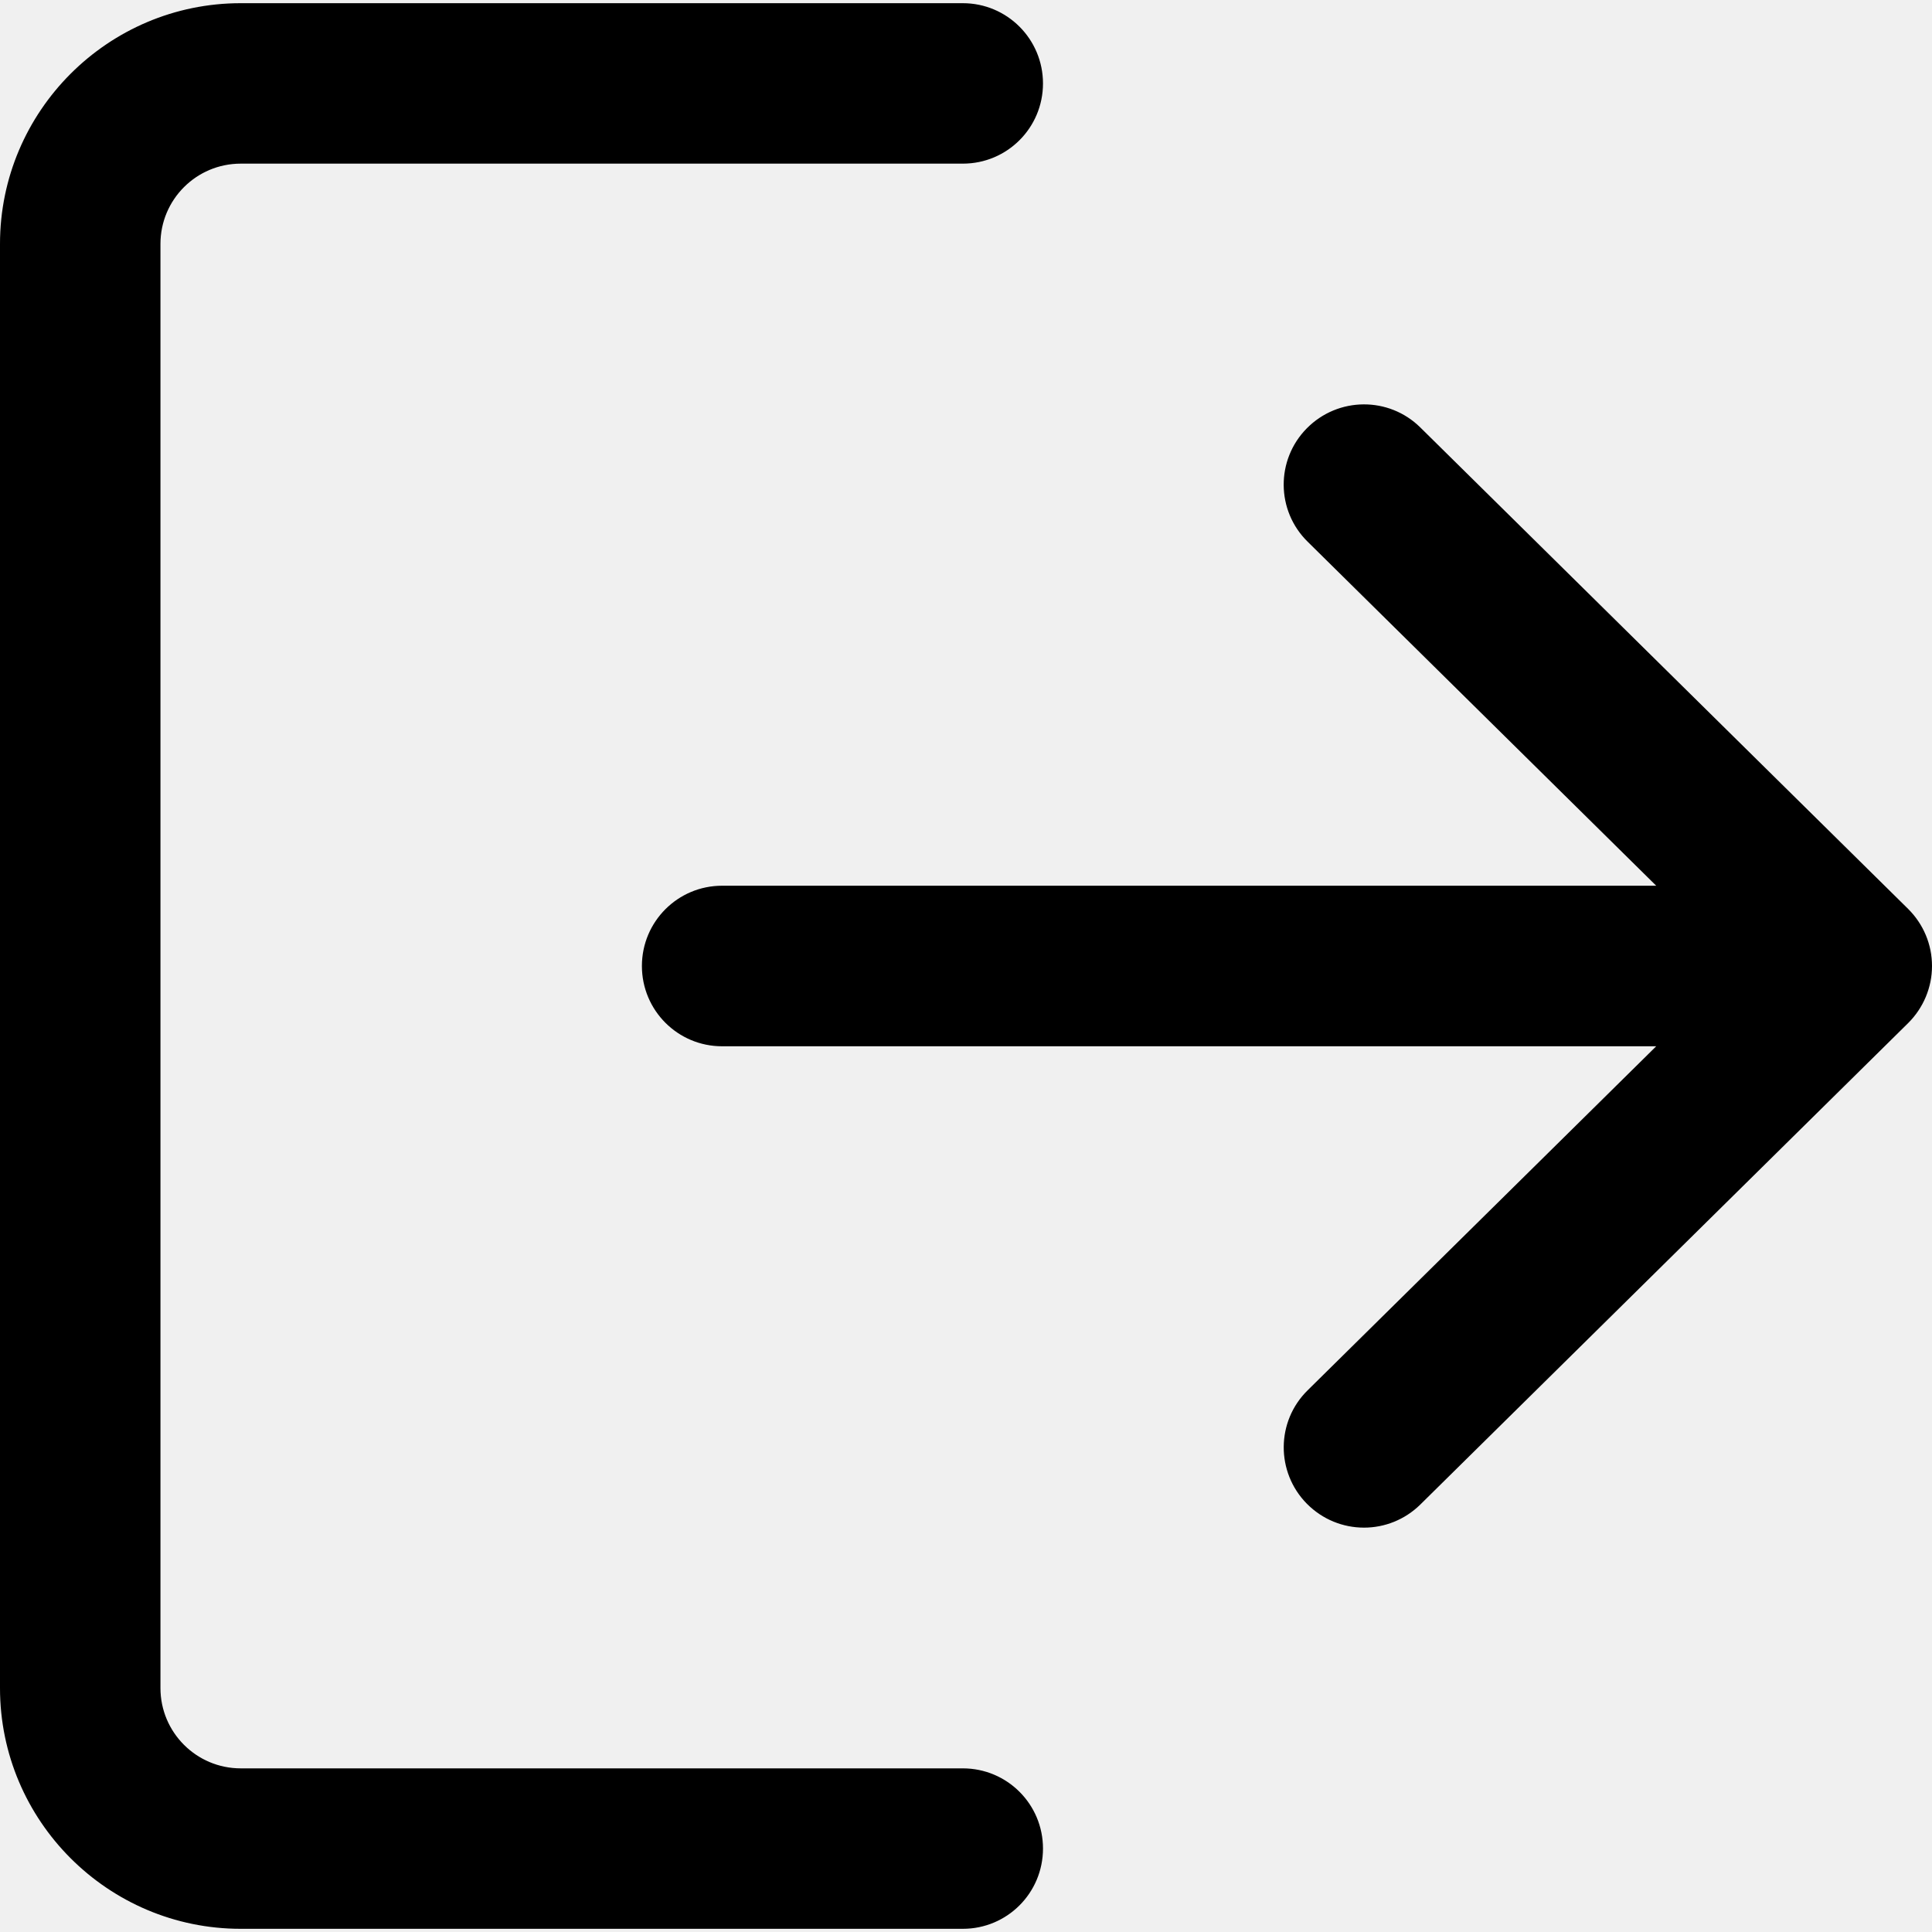
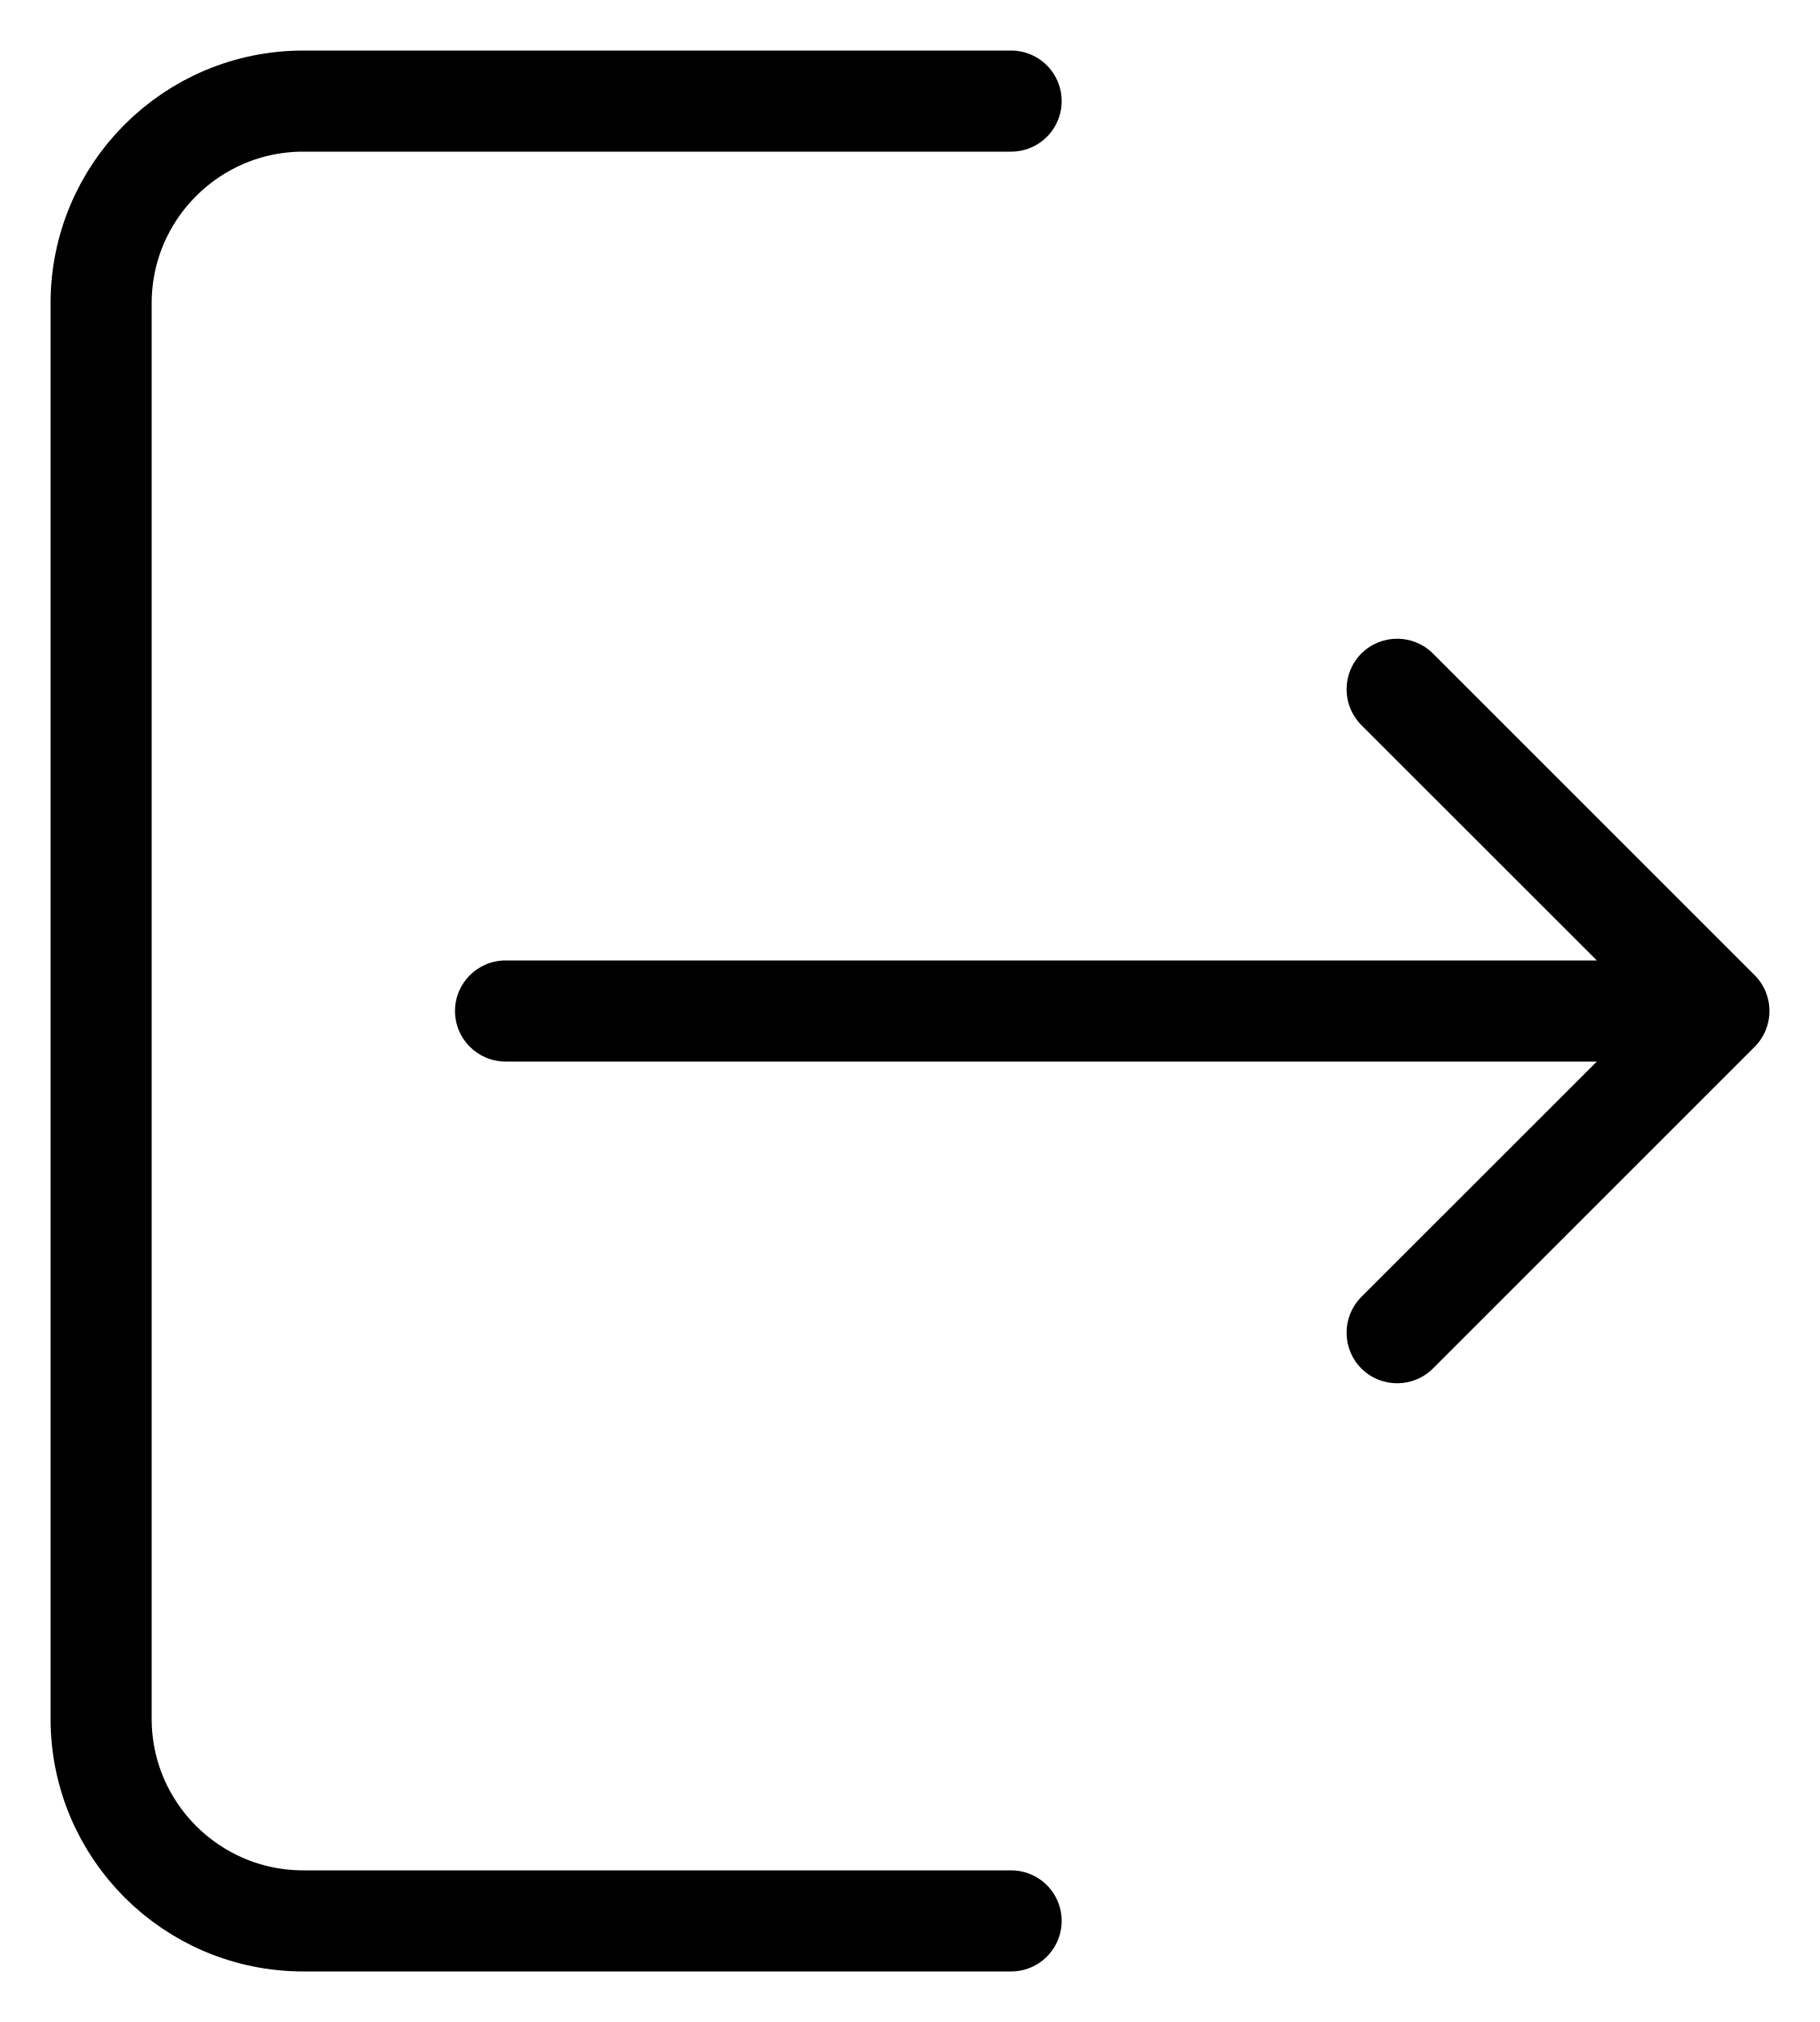
- <svg xmlns="http://www.w3.org/2000/svg" width="20" height="20" viewBox="0 0 20 20" fill="none">
-   <g clip-path="url(#clip0)">
-     <path d="M9.967 18.306H2.492C2.033 18.306 1.661 17.933 1.661 17.475V2.525C1.661 2.066 2.033 1.694 2.492 1.694H9.967C10.426 1.694 10.797 1.323 10.797 0.864C10.797 0.405 10.426 0.033 9.967 0.033H2.492C1.118 0.033 0 1.151 0 2.525V17.475C0 18.849 1.118 19.967 2.492 19.967H9.967C10.426 19.967 10.797 19.596 10.797 19.136C10.797 18.677 10.426 18.306 9.967 18.306Z" fill="black" />
-     <path d="M19.753 9.409L14.703 4.425C14.377 4.103 13.851 4.107 13.528 4.434C13.206 4.76 13.209 5.286 13.537 5.608L17.145 9.169H7.475C7.016 9.169 6.645 9.541 6.645 10C6.645 10.459 7.016 10.831 7.475 10.831H17.145L13.537 14.392C13.209 14.714 13.207 15.24 13.528 15.566C13.691 15.731 13.905 15.814 14.12 15.814C14.331 15.814 14.541 15.734 14.703 15.575L19.753 10.591C19.91 10.435 20 10.223 20 10C20 9.777 19.911 9.566 19.753 9.409Z" fill="black" />
-   </g>
-   <defs>
-     <clipPath id="clip0">
-       <rect width="20" height="20" fill="white" />
-     </clipPath>
-   </defs>
+ <svg xmlns="http://www.w3.org/2000/svg" width="18" height="20" viewBox="0 0 18 20" fill="none">
+   <rect width="18" height="20" fill="white" />
+   <path d="M10 1H3C1.895 1 1 1.895 1 3V17C1 18.105 1.895 19 3 19H10" stroke="black" stroke-linecap="round" />
+   <path d="M5 9.5C4.724 9.5 4.5 9.724 4.5 10C4.5 10.276 4.724 10.5 5 10.5V9.5ZM17.354 10.354C17.549 10.158 17.549 9.842 17.354 9.646L14.172 6.464C13.976 6.269 13.66 6.269 13.464 6.464C13.269 6.66 13.269 6.976 13.464 7.172L16.293 10L13.464 12.828C13.269 13.024 13.269 13.34 13.464 13.536C13.66 13.731 13.976 13.731 14.172 13.536L17.354 10.354ZM5 10.5H17V9.5H5V10.5Z" fill="black" />
</svg>
